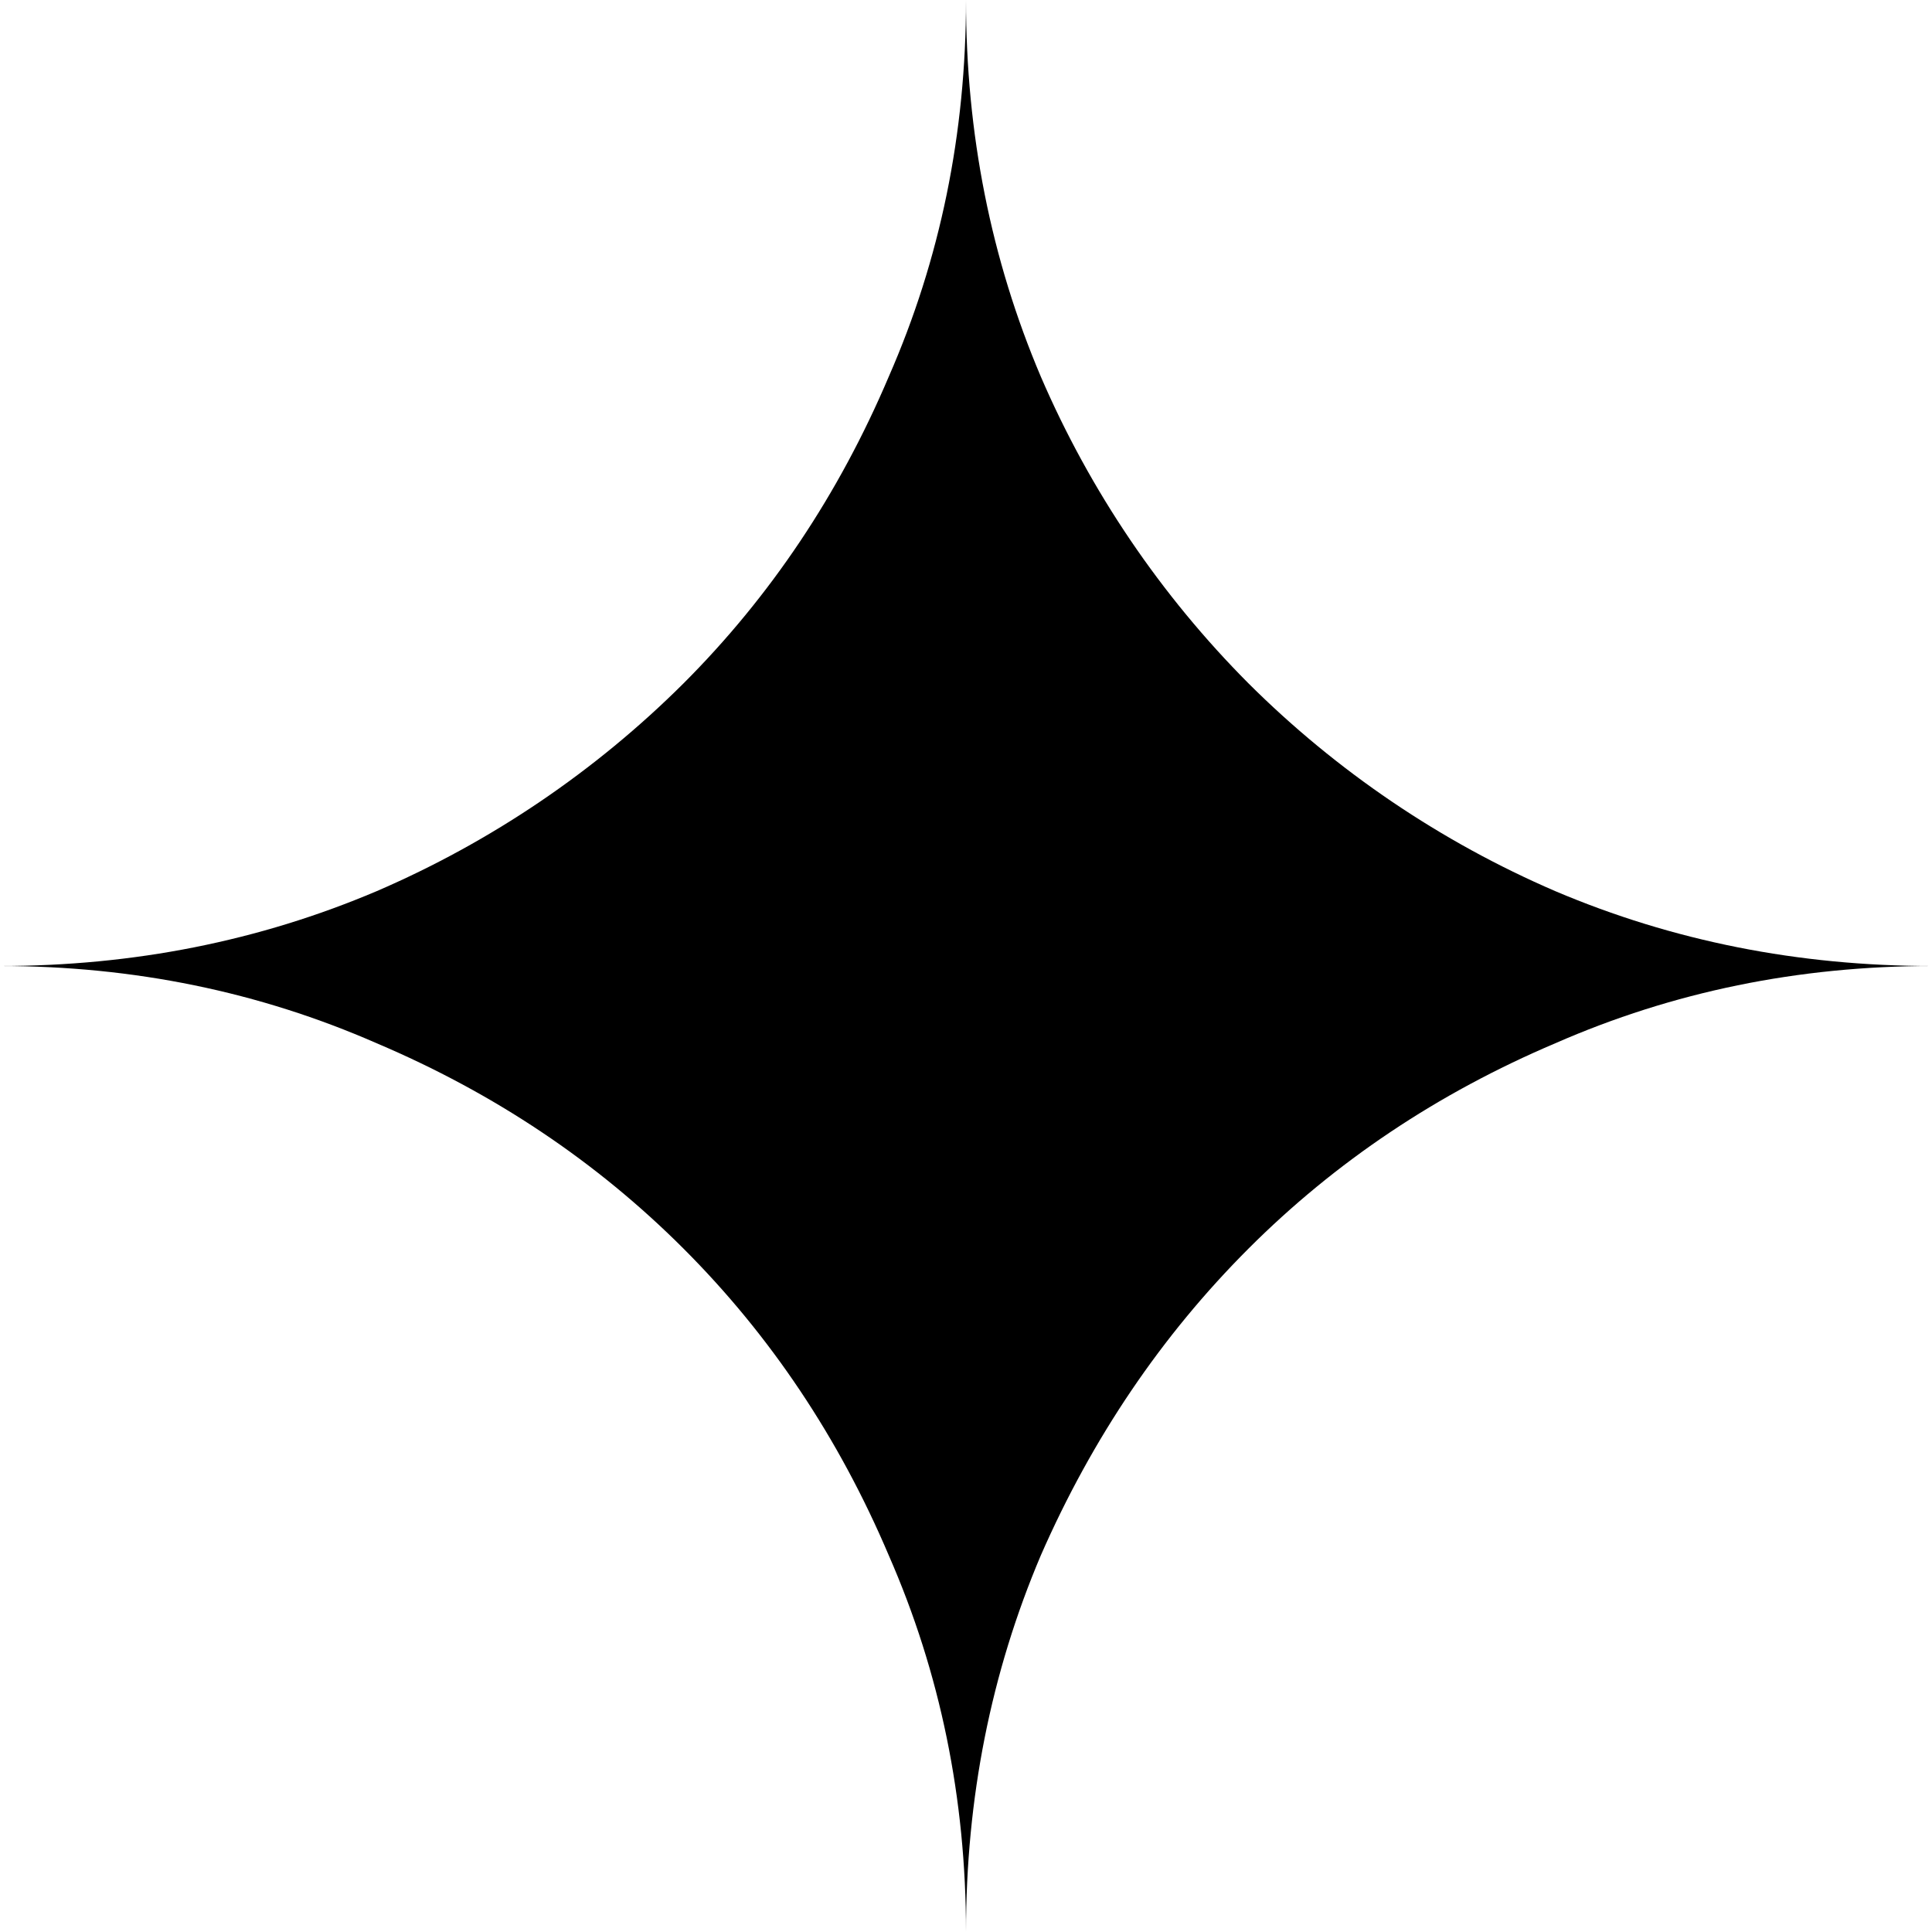
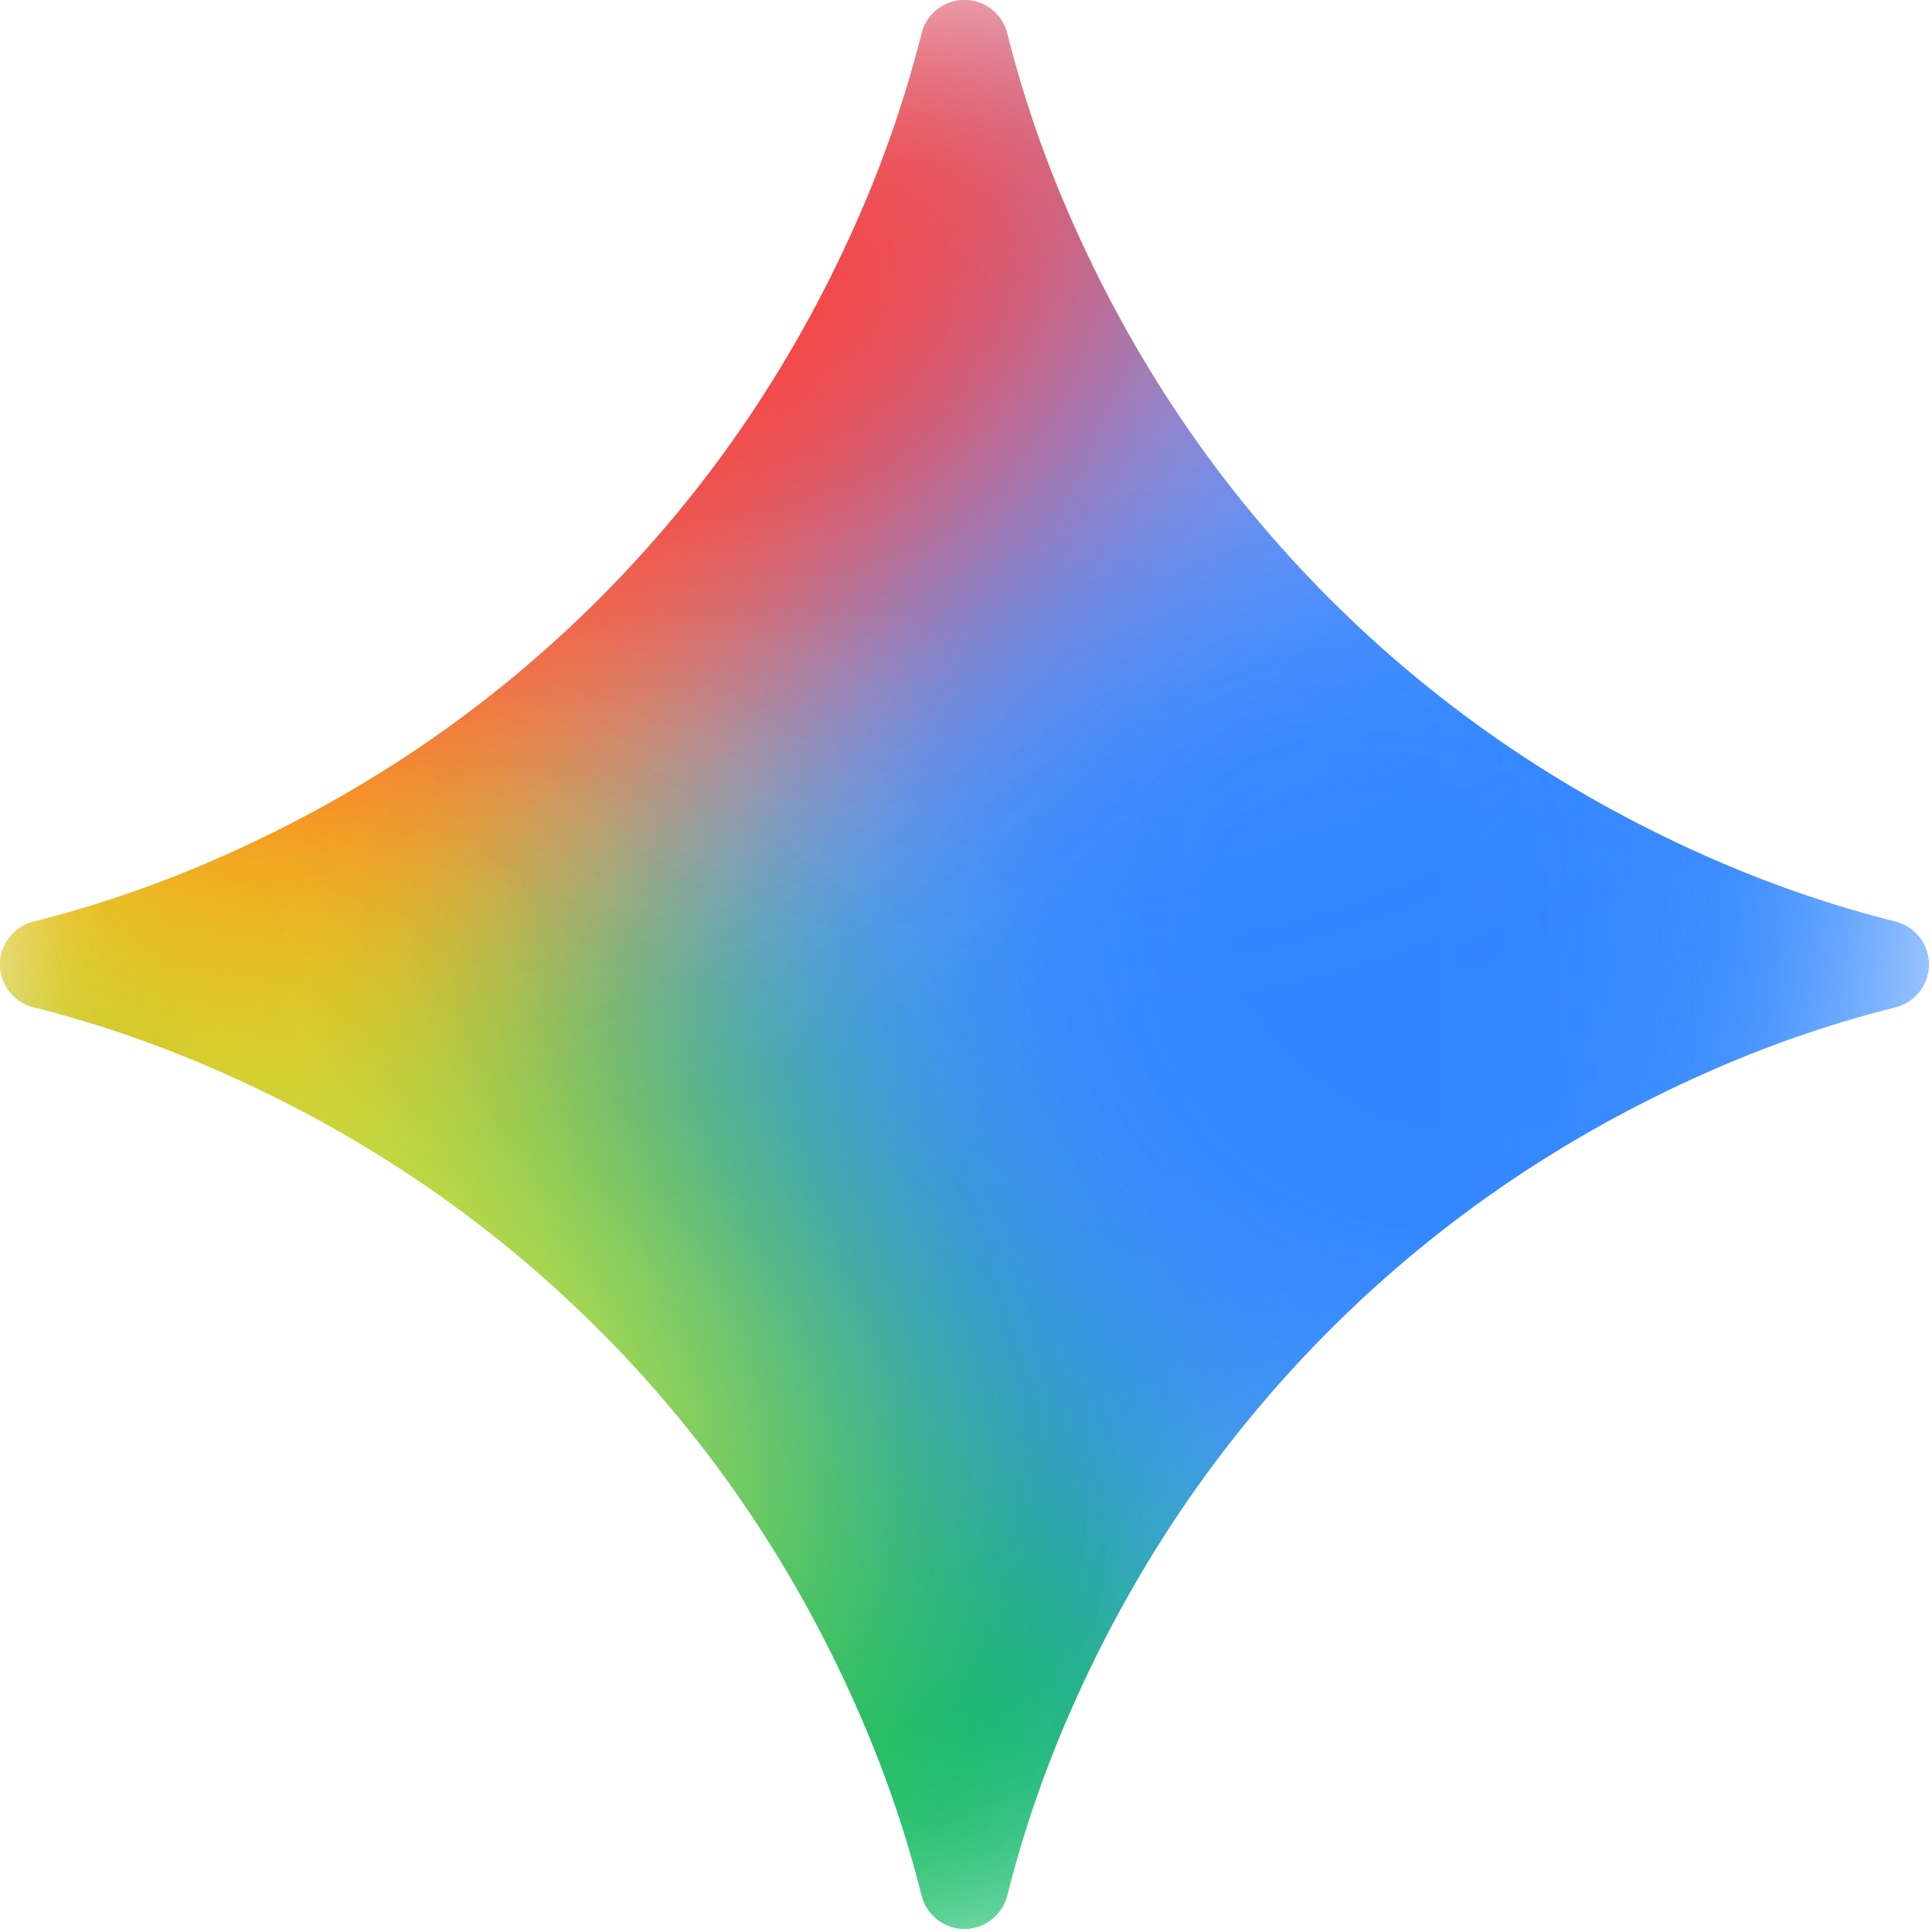
- <svg xmlns="http://www.w3.org/2000/svg" role="img" viewBox="0 0 24 24">
-   <path d="M11.04 19.32Q12 21.51 12 24q0-2.49.93-4.68.96-2.19 2.58-3.81t3.81-2.55Q21.51 12 24 12q-2.49 0-4.68-.93a12.3 12.3 0 0 1-3.81-2.58 12.3 12.3 0 0 1-2.58-3.81Q12 2.49 12 0q0 2.49-.96 4.68-.93 2.19-2.55 3.81a12.3 12.3 0 0 1-3.81 2.58Q2.49 12 0 12q2.49 0 4.68.96 2.19.93 3.81 2.55t2.55 3.81" />
+ <svg xmlns="http://www.w3.org/2000/svg" fill="none" viewBox="0 0 65 65">
+   <mask id="maskme" style="mask-type:alpha" maskUnits="userSpaceOnUse" x="0" y="0" width="65" height="65">
+     <path d="M32.447 0c.68 0 1.273.465 1.439 1.125a38.904 38.904 0 001.999 5.905c2.152 5 5.105 9.376 8.854 13.125 3.751 3.75 8.126 6.703 13.125 8.855a38.98 38.98 0 005.906 1.999c.66.166 1.124.758 1.124 1.438 0 .68-.464 1.273-1.125 1.439a38.902 38.902 0 00-5.905 1.999c-5 2.152-9.375 5.105-13.125 8.854-3.749 3.751-6.702 8.126-8.854 13.125a38.973 38.973 0 00-2 5.906 1.485 1.485 0 01-1.438 1.124c-.68 0-1.272-.464-1.438-1.125a38.913 38.913 0 00-2-5.905c-2.151-5-5.103-9.375-8.854-13.125-3.75-3.749-8.125-6.702-13.125-8.854a38.973 38.973 0 00-5.905-2A1.485 1.485 0 010 32.448c0-.68.465-1.272 1.125-1.438a38.903 38.903 0 005.905-2c5-2.151 9.376-5.104 13.125-8.854 3.75-3.749 6.703-8.125 8.855-13.125a38.972 38.972 0 001.999-5.905A1.485 1.485 0 0132.447 0z" fill="#000" />
+     <path d="M32.447 0c.68 0 1.273.465 1.439 1.125a38.904 38.904 0 001.999 5.905c2.152 5 5.105 9.376 8.854 13.125 3.751 3.75 8.126 6.703 13.125 8.855a38.98 38.98 0 005.906 1.999c.66.166 1.124.758 1.124 1.438 0 .68-.464 1.273-1.125 1.439a38.902 38.902 0 00-5.905 1.999c-5 2.152-9.375 5.105-13.125 8.854-3.749 3.751-6.702 8.126-8.854 13.125a38.973 38.973 0 00-2 5.906 1.485 1.485 0 01-1.438 1.124c-.68 0-1.272-.464-1.438-1.125a38.913 38.913 0 00-2-5.905c-2.151-5-5.103-9.375-8.854-13.125-3.75-3.749-8.125-6.702-13.125-8.854a38.973 38.973 0 00-5.905-2A1.485 1.485 0 010 32.448c0-.68.465-1.272 1.125-1.438a38.903 38.903 0 005.905-2c5-2.151 9.376-5.104 13.125-8.854 3.75-3.749 6.703-8.125 8.855-13.125a38.972 38.972 0 001.999-5.905A1.485 1.485 0 0132.447 0z" fill="url(#prefix__paint0_linear_2001_67)" />
+   </mask>
+   <g mask="url(#maskme)">
+     <g filter="url(#prefix__filter0_f_2001_67)">
+       <path d="M-5.859 50.734c7.498 2.663 16.116-2.33 19.249-11.152 3.133-8.821-.406-18.131-7.904-20.794-7.498-2.663-16.116 2.33-19.25 11.151-3.132 8.822.407 18.132 7.905 20.795z" fill="#FFE432" />
+     </g>
+     <g filter="url(#prefix__filter1_f_2001_67)">
+       <path d="M27.433 21.649c10.3 0 18.651-8.535 18.651-19.062 0-10.528-8.35-19.062-18.651-19.062S8.78-7.94 8.78 2.587c0 10.527 8.35 19.062 18.652 19.062z" fill="#FC413D" />
+     </g>
+     <g filter="url(#prefix__filter2_f_2001_67)">
+       <path d="M20.184 82.608c10.753-.525 18.918-12.244 18.237-26.174-.68-13.93-9.95-24.797-20.703-24.271C6.965 32.689-1.2 44.407-.519 58.337c.681 13.93 9.95 24.797 20.703 24.271z" fill="#00B95C" />
+     </g>
+     <g filter="url(#prefix__filter3_f_2001_67)">
+       <path d="M20.184 82.608c10.753-.525 18.918-12.244 18.237-26.174-.68-13.93-9.95-24.797-20.703-24.271C6.965 32.689-1.2 44.407-.519 58.337c.681 13.93 9.95 24.797 20.703 24.271z" fill="#00B95C" />
+     </g>
+     <g filter="url(#prefix__filter4_f_2001_67)">
+       <path d="M30.954 74.181c9.014-5.485 11.427-17.976 5.389-27.9-6.038-9.925-18.241-13.524-27.256-8.04-9.015 5.486-11.428 17.977-5.39 27.902 6.04 9.924 18.242 13.523 27.257 8.038z" fill="#00B95C" />
+     </g>
+     <g filter="url(#prefix__filter5_f_2001_67)">
+       <path d="M67.391 42.993c10.132 0 18.346-7.91 18.346-17.666 0-9.757-8.214-17.667-18.346-17.667s-18.346 7.91-18.346 17.667c0 9.757 8.214 17.666 18.346 17.666z" fill="#3186FF" />
+     </g>
+     <g filter="url(#prefix__filter6_f_2001_67)">
+       <path d="M-13.065 40.944c9.33 7.094 22.959 4.869 30.442-4.972 7.483-9.84 5.987-23.569-3.343-30.663C4.704-1.786-8.924.439-16.408 10.28c-7.483 9.84-5.986 23.57 3.343 30.664z" fill="#FBBC04" />
+     </g>
+     <g filter="url(#prefix__filter7_f_2001_67)">
+       <path d="M34.74 51.43c11.135 7.656 25.896 5.524 32.968-4.764 7.073-10.287 3.779-24.832-7.357-32.488C49.215 6.52 34.455 8.654 27.382 18.94c-7.072 10.288-3.779 24.833 7.357 32.49z" fill="#3186FF" />
+     </g>
+     <g filter="url(#prefix__filter8_f_2001_67)">
+       <path d="M54.984-2.336c2.833 3.852-.808 11.34-8.131 16.727-7.324 5.387-15.557 6.631-18.39 2.78-2.833-3.853.807-11.342 8.13-16.728 7.324-5.387 15.558-6.631 18.39-2.78z" fill="#749BFF" />
+     </g>
+     <g filter="url(#prefix__filter9_f_2001_67)">
+       <path d="M31.727 16.104C43.053 5.598 46.94-8.626 40.41-15.666c-6.53-7.04-21.006-4.232-32.332 6.274s-15.214 24.73-8.683 31.77c6.53 7.04 21.006 4.232 32.332-6.274z" fill="#FC413D" />
+     </g>
+     <g filter="url(#prefix__filter10_f_2001_67)">
+       <path d="M8.51 53.838c6.732 4.818 14.46 5.55 17.262 1.636 2.802-3.915-.384-10.994-7.116-15.812-6.731-4.818-14.46-5.55-17.261-1.636-2.802 3.915.383 10.994 7.115 15.812z" fill="#FFEE48" />
+     </g>
+   </g>
+   <defs>
+     <filter id="prefix__filter0_f_2001_67" x="-19.824" y="13.152" width="39.274" height="43.217" filterUnits="userSpaceOnUse" color-interpolation-filters="sRGB">
+       <feFlood flood-opacity="0" result="BackgroundImageFix" />
+       <feBlend in="SourceGraphic" in2="BackgroundImageFix" result="shape" />
+       <feGaussianBlur stdDeviation="2.46" result="effect1_foregroundBlur_2001_67" />
+     </filter>
+     <filter id="prefix__filter1_f_2001_67" x="-15.001" y="-40.257" width="84.868" height="85.688" filterUnits="userSpaceOnUse" color-interpolation-filters="sRGB">
+       <feFlood flood-opacity="0" result="BackgroundImageFix" />
+       <feBlend in="SourceGraphic" in2="BackgroundImageFix" result="shape" />
+       <feGaussianBlur stdDeviation="11.891" result="effect1_foregroundBlur_2001_67" />
+     </filter>
+     <filter id="prefix__filter2_f_2001_67" x="-20.776" y="11.927" width="79.454" height="90.916" filterUnits="userSpaceOnUse" color-interpolation-filters="sRGB">
+       <feFlood flood-opacity="0" result="BackgroundImageFix" />
+       <feBlend in="SourceGraphic" in2="BackgroundImageFix" result="shape" />
+       <feGaussianBlur stdDeviation="10.109" result="effect1_foregroundBlur_2001_67" />
+     </filter>
+     <filter id="prefix__filter3_f_2001_67" x="-20.776" y="11.927" width="79.454" height="90.916" filterUnits="userSpaceOnUse" color-interpolation-filters="sRGB">
+       <feFlood flood-opacity="0" result="BackgroundImageFix" />
+       <feBlend in="SourceGraphic" in2="BackgroundImageFix" result="shape" />
+       <feGaussianBlur stdDeviation="10.109" result="effect1_foregroundBlur_2001_67" />
+     </filter>
+     <filter id="prefix__filter4_f_2001_67" x="-19.845" y="15.459" width="79.731" height="81.505" filterUnits="userSpaceOnUse" color-interpolation-filters="sRGB">
+       <feFlood flood-opacity="0" result="BackgroundImageFix" />
+       <feBlend in="SourceGraphic" in2="BackgroundImageFix" result="shape" />
+       <feGaussianBlur stdDeviation="10.109" result="effect1_foregroundBlur_2001_67" />
+     </filter>
+     <filter id="prefix__filter5_f_2001_67" x="29.832" y="-11.552" width="75.117" height="73.758" filterUnits="userSpaceOnUse" color-interpolation-filters="sRGB">
+       <feFlood flood-opacity="0" result="BackgroundImageFix" />
+       <feBlend in="SourceGraphic" in2="BackgroundImageFix" result="shape" />
+       <feGaussianBlur stdDeviation="9.606" result="effect1_foregroundBlur_2001_67" />
+     </filter>
+     <filter id="prefix__filter6_f_2001_67" x="-38.583" y="-16.253" width="78.135" height="78.758" filterUnits="userSpaceOnUse" color-interpolation-filters="sRGB">
+       <feFlood flood-opacity="0" result="BackgroundImageFix" />
+       <feBlend in="SourceGraphic" in2="BackgroundImageFix" result="shape" />
+       <feGaussianBlur stdDeviation="8.706" result="effect1_foregroundBlur_2001_67" />
+     </filter>
+     <filter id="prefix__filter7_f_2001_67" x="8.107" y="-5.966" width="78.877" height="77.539" filterUnits="userSpaceOnUse" color-interpolation-filters="sRGB">
+       <feFlood flood-opacity="0" result="BackgroundImageFix" />
+       <feBlend in="SourceGraphic" in2="BackgroundImageFix" result="shape" />
+       <feGaussianBlur stdDeviation="7.775" result="effect1_foregroundBlur_2001_67" />
+     </filter>
+     <filter id="prefix__filter8_f_2001_67" x="13.587" y="-18.488" width="56.272" height="51.81" filterUnits="userSpaceOnUse" color-interpolation-filters="sRGB">
+       <feFlood flood-opacity="0" result="BackgroundImageFix" />
+       <feBlend in="SourceGraphic" in2="BackgroundImageFix" result="shape" />
+       <feGaussianBlur stdDeviation="6.957" result="effect1_foregroundBlur_2001_67" />
+     </filter>
+     <filter id="prefix__filter9_f_2001_67" x="-15.526" y="-31.297" width="70.856" height="69.306" filterUnits="userSpaceOnUse" color-interpolation-filters="sRGB">
+       <feFlood flood-opacity="0" result="BackgroundImageFix" />
+       <feBlend in="SourceGraphic" in2="BackgroundImageFix" result="shape" />
+       <feGaussianBlur stdDeviation="5.876" result="effect1_foregroundBlur_2001_67" />
+     </filter>
+     <filter id="prefix__filter10_f_2001_67" x="-14.168" y="20.964" width="55.501" height="51.571" filterUnits="userSpaceOnUse" color-interpolation-filters="sRGB">
+       <feFlood flood-opacity="0" result="BackgroundImageFix" />
+       <feBlend in="SourceGraphic" in2="BackgroundImageFix" result="shape" />
+       <feGaussianBlur stdDeviation="7.273" result="effect1_foregroundBlur_2001_67" />
+     </filter>
+     <linearGradient id="prefix__paint0_linear_2001_67" x1="18.447" y1="43.42" x2="52.153" y2="15.004" gradientUnits="userSpaceOnUse">
+       <stop stop-color="#4893FC" />
+       <stop offset=".27" stop-color="#4893FC" />
+       <stop offset=".777" stop-color="#969DFF" />
+       <stop offset="1" stop-color="#BD99FE" />
+     </linearGradient>
+   </defs>
</svg>
